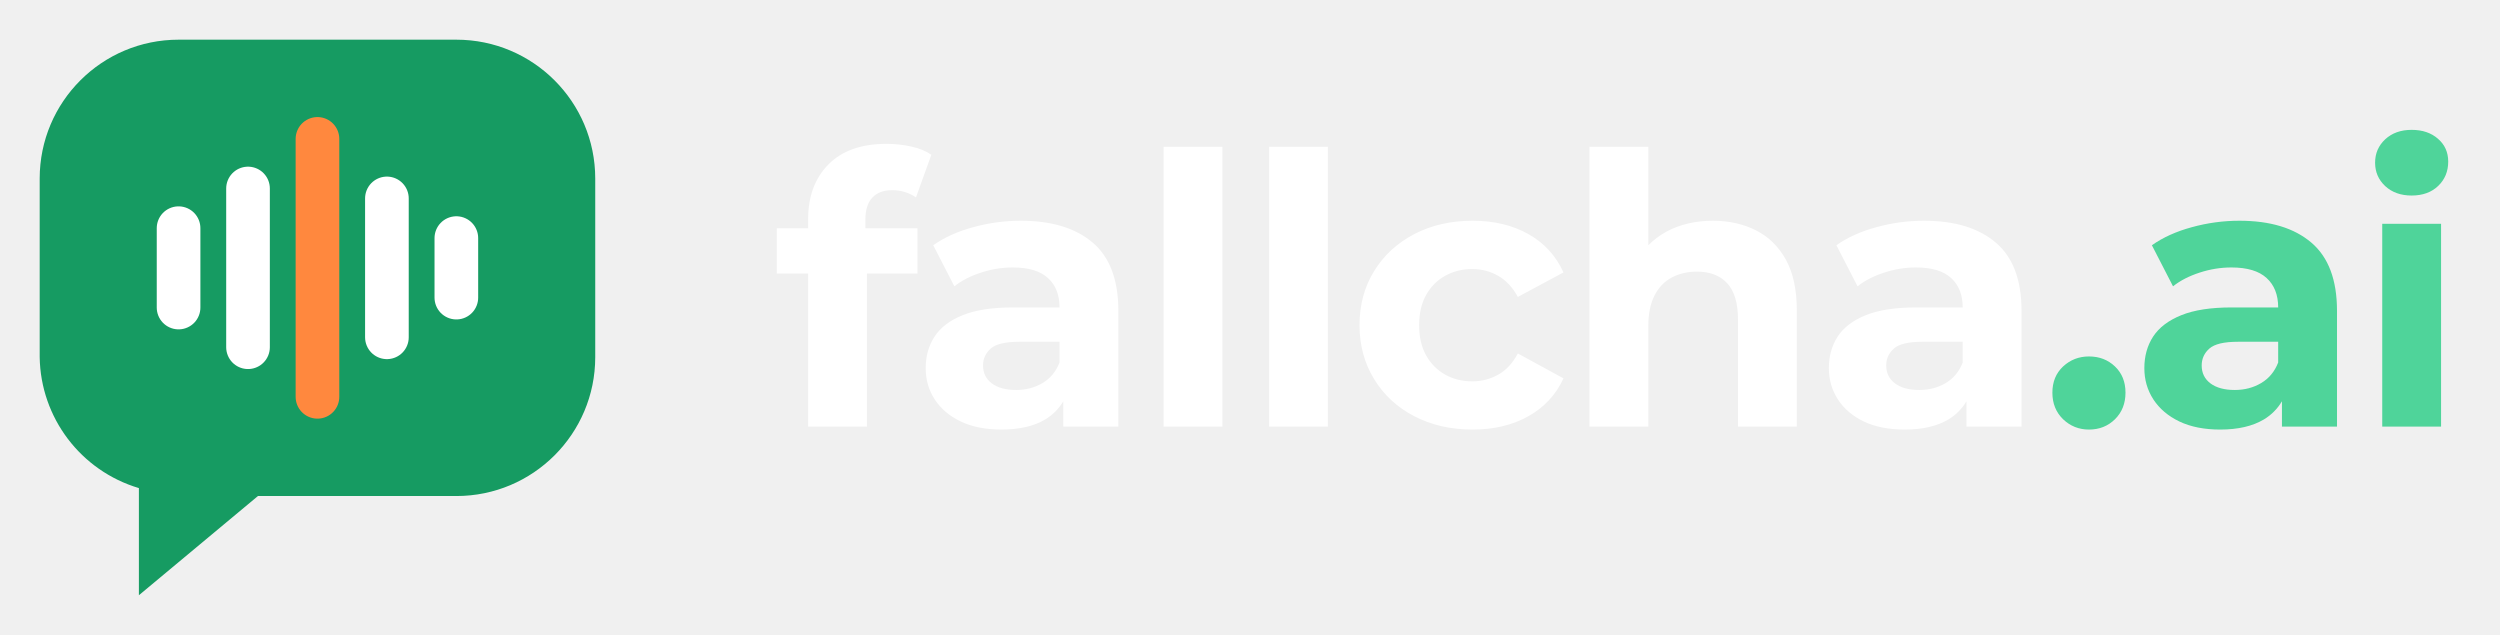
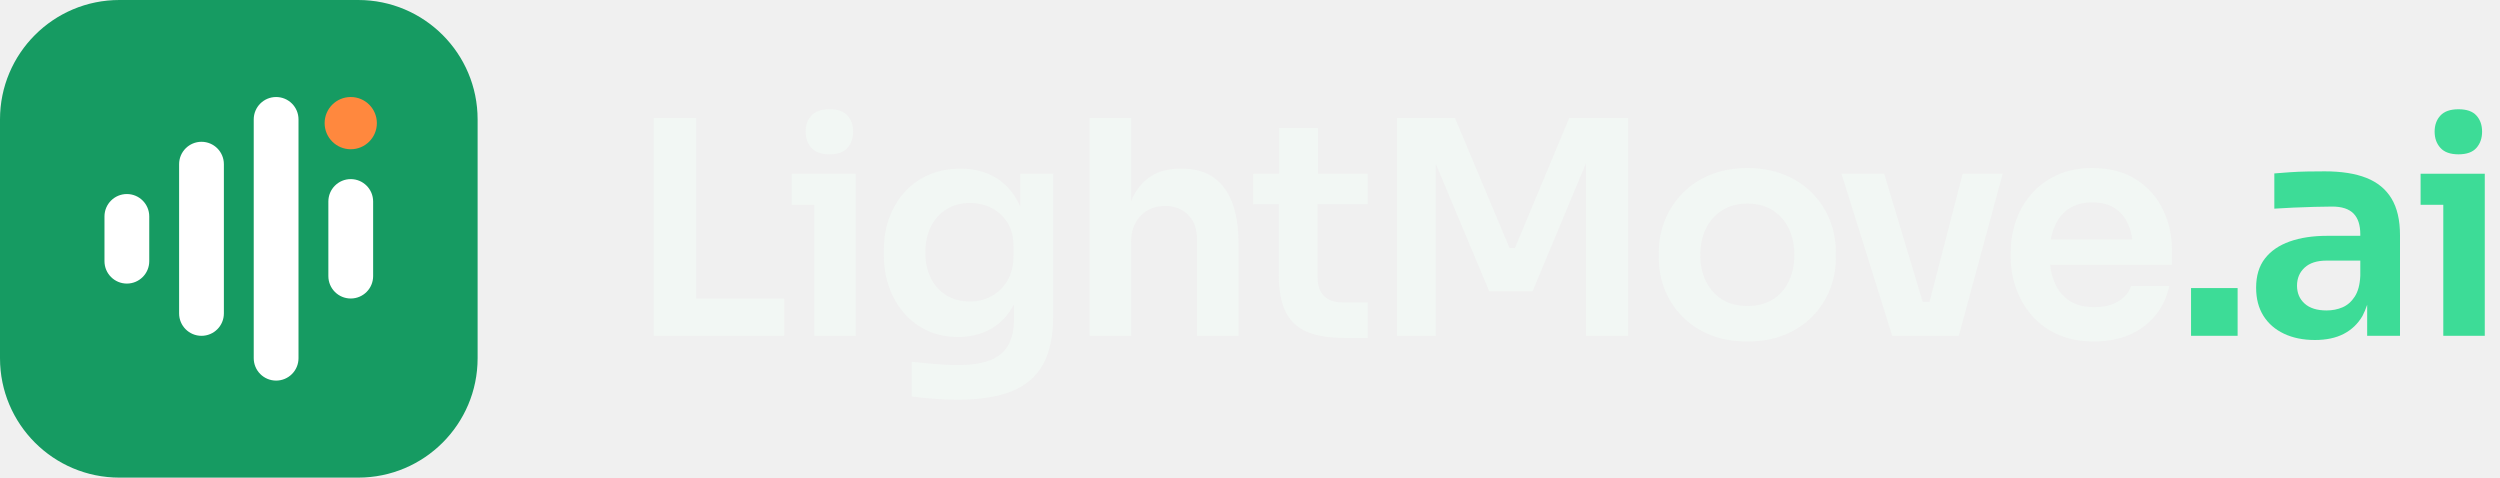
- <svg xmlns="http://www.w3.org/2000/svg" viewBox="0 0 252 64" width="756" height="192">
-   <path d="M18 4H46A14 14 0 0 1 60 18V36A14 14 0 0 1 46 50H26L14 60V49.2A14 14 0 0 1 4 36V18A14 14 0 0 1 18 4Z" fill="#169B62" />
-   <line x1="18" y1="23" x2="18" y2="31" stroke="#ffffff" stroke-width="4.4" stroke-linecap="round" />
-   <line x1="25" y1="19" x2="25" y2="35" stroke="#ffffff" stroke-width="4.4" stroke-linecap="round" />
-   <line x1="32" y1="14" x2="32" y2="40" stroke="#FF883E" stroke-width="4.4" stroke-linecap="round" />
-   <line x1="39" y1="20" x2="39" y2="34" stroke="#ffffff" stroke-width="4.4" stroke-linecap="round" />
-   <line x1="46" y1="24" x2="46" y2="30" stroke="#ffffff" stroke-width="4.4" stroke-linecap="round" />
-   <path d="M87.39 43L81.46 43L81.46 27.57L78.30 27.57L78.30 23.01L81.46 23.01L81.46 22.10Q81.46 18.64 83.51 16.57Q85.56 14.50 89.36 14.50L89.36 14.50Q90.65 14.50 91.85 14.77Q93.05 15.03 93.88 15.60L93.88 15.60L92.33 19.90Q91.83 19.55 91.22 19.36Q90.62 19.17 89.93 19.17L89.93 19.17Q88.64 19.17 87.94 19.91Q87.23 20.66 87.23 22.14L87.23 22.14L87.23 23.01L92.48 23.01L92.48 27.57L87.39 27.57L87.39 43ZM112.73 43L107.18 43L107.18 40.45Q106.50 41.59 105.36 42.28L105.36 42.28Q103.65 43.30 100.95 43.30L100.95 43.30Q98.56 43.30 96.85 42.49Q95.14 41.67 94.22 40.26Q93.31 38.86 93.31 37.11L93.31 37.11Q93.31 35.29 94.21 33.92Q95.10 32.55 97.04 31.77Q98.97 30.99 102.09 30.99L102.09 30.99L106.80 30.99Q106.80 29.09 105.64 28.03Q104.48 26.96 102.09 26.96L102.09 26.96Q100.46 26.96 98.88 27.48Q97.30 27.99 96.20 28.86L96.20 28.86L94.07 24.72Q95.74 23.54 98.10 22.90Q100.46 22.25 102.89 22.25L102.89 22.25Q107.56 22.25 110.15 24.46Q112.73 26.66 112.73 31.33L112.73 31.33L112.73 43ZM106.80 36.54L106.80 34.45L102.74 34.45Q100.65 34.45 99.87 35.13Q99.09 35.82 99.09 36.84L99.09 36.84Q99.09 37.98 99.98 38.65Q100.87 39.31 102.43 39.31L102.43 39.31Q103.91 39.31 105.09 38.61Q106.27 37.91 106.80 36.54L106.80 36.54ZM123.22 43L117.29 43L117.29 14.80L123.22 14.80L123.22 43ZM133.85 43L127.93 43L127.93 14.80L133.85 14.80L133.85 43ZM148.44 43.30L148.44 43.30Q145.14 43.30 142.55 41.95Q139.97 40.61 138.51 38.21Q137.04 35.82 137.04 32.78L137.04 32.78Q137.04 29.70 138.51 27.33Q139.97 24.95 142.55 23.60Q145.14 22.25 148.44 22.25L148.44 22.25Q151.67 22.25 154.07 23.60Q156.46 24.95 157.60 27.46L157.60 27.46L153.00 29.93Q152.21 28.48 151.01 27.80Q149.81 27.12 148.41 27.12L148.41 27.12Q146.89 27.12 145.67 27.80Q144.45 28.48 143.75 29.74Q143.05 30.99 143.05 32.78L143.05 32.78Q143.05 34.56 143.75 35.82Q144.45 37.07 145.67 37.76Q146.89 38.44 148.41 38.44L148.41 38.44Q149.81 38.44 151.01 37.77Q152.21 37.11 153.00 35.63L153.00 35.63L157.60 38.14Q156.46 40.61 154.07 41.95Q151.67 43.30 148.44 43.30ZM166.15 43L160.22 43L160.22 14.80L166.15 14.80L166.15 24.72Q166.95 23.92 167.97 23.35L167.97 23.35Q170.03 22.25 172.65 22.25L172.65 22.25Q175.08 22.25 177.00 23.22Q178.92 24.19 180.02 26.18Q181.12 28.18 181.12 31.30L181.12 31.30L181.12 43L175.19 43L175.19 32.21Q175.19 29.74 174.11 28.56Q173.03 27.38 171.05 27.38L171.05 27.38Q169.65 27.38 168.52 27.97Q167.40 28.56 166.78 29.78Q166.15 30.99 166.15 32.89L166.15 32.89L166.15 43ZM203.77 43L198.22 43L198.22 40.45Q197.54 41.59 196.40 42.28L196.40 42.28Q194.69 43.30 191.99 43.30L191.99 43.30Q189.59 43.30 187.88 42.49Q186.17 41.67 185.26 40.26Q184.35 38.86 184.35 37.11L184.35 37.11Q184.35 35.29 185.24 33.92Q186.14 32.55 188.07 31.77Q190.01 30.99 193.13 30.99L193.13 30.99L197.84 30.99Q197.84 29.09 196.68 28.03Q195.52 26.96 193.13 26.96L193.13 26.96Q191.49 26.96 189.92 27.48Q188.34 27.99 187.24 28.86L187.24 28.86L185.11 24.72Q186.78 23.54 189.14 22.90Q191.49 22.25 193.93 22.25L193.93 22.25Q198.60 22.25 201.18 24.46Q203.77 26.66 203.77 31.33L203.77 31.33L203.77 43ZM197.84 36.54L197.84 34.45L193.77 34.45Q191.68 34.45 190.91 35.13Q190.13 35.82 190.13 36.84L190.13 36.84Q190.13 37.98 191.02 38.65Q191.91 39.31 193.47 39.31L193.47 39.31Q194.95 39.31 196.13 38.61Q197.31 37.91 197.84 36.54L197.84 36.54Z" fill="#ffffff" />
-   <path d="M210.57 43.30L210.57 43.30Q209.05 43.30 207.96 42.26Q206.88 41.21 206.88 39.58L206.88 39.58Q206.88 37.95 207.96 36.94Q209.05 35.93 210.57 35.93L210.57 35.93Q212.13 35.93 213.19 36.94Q214.25 37.95 214.25 39.58L214.25 39.58Q214.25 41.21 213.19 42.26Q212.13 43.30 210.57 43.30ZM235.57 43L230.02 43L230.02 40.45Q229.34 41.59 228.20 42.28L228.20 42.28Q226.49 43.30 223.79 43.30L223.79 43.30Q221.40 43.30 219.69 42.49Q217.98 41.67 217.06 40.26Q216.15 38.86 216.15 37.11L216.15 37.11Q216.15 35.29 217.04 33.92Q217.94 32.55 219.88 31.77Q221.81 30.99 224.93 30.99L224.93 30.99L229.64 30.99Q229.64 29.09 228.48 28.03Q227.32 26.96 224.93 26.96L224.93 26.96Q223.30 26.96 221.72 27.48Q220.14 27.99 219.04 28.86L219.04 28.86L216.91 24.72Q218.58 23.54 220.94 22.90Q223.30 22.25 225.73 22.25L225.73 22.25Q230.40 22.25 232.99 24.46Q235.57 26.66 235.57 31.33L235.57 31.33L235.57 43ZM229.64 36.54L229.64 34.45L225.58 34.45Q223.49 34.45 222.71 35.13Q221.93 35.82 221.93 36.84L221.93 36.84Q221.93 37.98 222.82 38.65Q223.71 39.31 225.27 39.31L225.27 39.31Q226.75 39.31 227.93 38.61Q229.11 37.91 229.64 36.54L229.64 36.54ZM246.06 43L240.13 43L240.13 22.56L246.06 22.56L246.06 43ZM243.09 19.71L243.09 19.71Q241.46 19.71 240.43 18.76Q239.41 17.81 239.41 16.40L239.41 16.40Q239.41 14.99 240.43 14.04Q241.46 13.09 243.09 13.09L243.09 13.09Q244.73 13.09 245.75 13.99Q246.78 14.88 246.78 16.29L246.78 16.29Q246.78 17.77 245.77 18.74Q244.76 19.71 243.09 19.71Z" fill="#4FD49A" />
+ <svg xmlns="http://www.w3.org/2000/svg" viewBox="0 0 335 64" width="335" height="64" role="img" aria-label="LightMove.ai">
+   <rect width="64" height="64" rx="16" fill="#169B62" />
+   <rect x="14" y="26" width="6" height="12" rx="3" fill="#FFFFFF" />
+   <rect x="24" y="19" width="6" height="26" rx="3" fill="#FFFFFF" />
+   <rect x="34" y="13" width="6" height="38" rx="3" fill="#FFFFFF" />
+   <rect x="44" y="24" width="6" height="16" rx="3" fill="#FFFFFF" />
+   <circle cx="47" cy="16.5" r="3.5" fill="#FF883E" />
+   <path d="M105.08 45L87.60 45L87.60 15.80L93.28 15.80L93.28 40L105.08 40L105.08 45ZM114.68 45L109.12 45L109.12 27.44L106.08 27.44L106.08 23.28L114.68 23.28L114.68 45ZM111.16 20.68Q109.52 20.68 108.74 19.82Q107.96 18.96 107.96 17.64Q107.96 16.32 108.74 15.48Q109.52 14.64 111.16 14.64Q112.80 14.64 113.56 15.48Q114.32 16.32 114.32 17.64Q114.32 18.96 113.56 19.82Q112.80 20.68 111.16 20.68ZM128.36 53.56L128.36 53.56Q126.80 53.56 125.18 53.44Q123.56 53.32 122.16 53.12L122.16 53.12L122.16 48.48Q123.60 48.64 125.24 48.78Q126.88 48.92 128.32 48.92L128.32 48.92Q131 48.92 132.66 48.28Q134.32 47.64 135.10 46.26Q135.88 44.88 135.88 42.76L135.88 42.76L135.88 40.80Q135.88 40.84 135.84 40.84L135.84 40.84Q134.72 42.96 132.80 44.06Q130.88 45.16 128.36 45.16L128.36 45.16Q126.12 45.16 124.30 44.32Q122.48 43.48 121.18 42Q119.88 40.52 119.16 38.52Q118.44 36.52 118.44 34.24L118.44 34.24L118.44 33.40Q118.44 31.12 119.18 29.14Q119.92 27.16 121.28 25.68Q122.64 24.20 124.52 23.40Q126.40 22.60 128.68 22.60L128.68 22.60Q131.36 22.60 133.34 23.76Q135.32 24.92 136.44 27.12L136.44 27.12Q136.60 27.40 136.72 27.72L136.72 27.72L136.72 23.28L141.12 23.28L141.12 42.44Q141.12 46.40 139.76 48.84Q138.40 51.28 135.58 52.42Q132.76 53.56 128.36 53.56ZM129.96 40.40L129.96 40.40Q131.56 40.40 132.88 39.68Q134.20 38.96 135 37.60Q135.80 36.24 135.80 34.32L135.80 34.32L135.80 32.92Q135.80 31.08 134.98 29.80Q134.16 28.52 132.84 27.86Q131.52 27.20 129.96 27.20L129.96 27.20Q128.20 27.20 126.86 28.02Q125.52 28.84 124.76 30.32Q124 31.80 124 33.84L124 33.84Q124 35.84 124.76 37.32Q125.52 38.80 126.86 39.60Q128.20 40.40 129.96 40.40ZM151.56 45L146 45L146 15.80L151.56 15.80L151.56 26.96Q152.40 24.92 153.96 23.80L153.96 23.80Q155.60 22.60 158.16 22.60L158.16 22.60L158.40 22.60Q162.12 22.60 164.04 25.16Q165.96 27.72 165.96 32.60L165.96 32.60L165.96 45L160.40 45L160.40 32.08Q160.40 30 159.22 28.80Q158.04 27.60 156.12 27.60L156.12 27.60Q154.08 27.60 152.82 28.94Q151.56 30.28 151.56 32.44L151.56 32.44L151.56 45ZM183.28 45.28L180.16 45.28Q177.16 45.28 175.22 44.50Q173.28 43.72 172.32 41.86Q171.36 40 171.36 36.84L171.36 36.84L171.36 27.36L167.92 27.36L167.92 23.28L171.40 23.28L171.40 17.16L176.60 17.16L176.60 23.28L183.28 23.28L183.28 27.36L176.56 27.36L176.56 37.20Q176.56 38.80 177.42 39.66Q178.28 40.52 179.88 40.52L179.88 40.52L183.28 40.52L183.28 45.28ZM192.40 45L187.20 45L187.20 15.80L194.96 15.80L202.28 33.24L203.00 33.24L210.28 15.80L218.16 15.80L218.16 45L212.52 45L212.52 21.88L205.36 39.04L199.56 39.04L192.40 21.96L192.40 45ZM234.16 45.76L234.16 45.76Q231.28 45.76 229.08 44.84Q226.88 43.92 225.36 42.34Q223.84 40.76 223.06 38.76Q222.28 36.76 222.28 34.60L222.28 34.60L222.28 33.76Q222.28 31.52 223.10 29.50Q223.92 27.48 225.46 25.90Q227.00 24.32 229.20 23.42Q231.40 22.52 234.16 22.52L234.16 22.52Q236.92 22.52 239.12 23.42Q241.32 24.32 242.86 25.90Q244.40 27.48 245.20 29.50Q246.00 31.52 246.00 33.76L246.00 33.76L246.00 34.60Q246.00 36.76 245.22 38.76Q244.44 40.76 242.92 42.34Q241.40 43.92 239.20 44.84Q237.00 45.76 234.16 45.76ZM234.16 41L234.16 41Q236.20 41 237.60 40.10Q239.00 39.20 239.72 37.66Q240.44 36.12 240.44 34.16L240.44 34.16Q240.44 32.16 239.70 30.62Q238.96 29.08 237.54 28.18Q236.12 27.28 234.16 27.28L234.16 27.28Q232.20 27.28 230.78 28.18Q229.36 29.08 228.60 30.62Q227.84 32.16 227.84 34.16L227.84 34.16Q227.84 36.12 228.58 37.66Q229.32 39.20 230.72 40.10Q232.12 41 234.16 41ZM262.48 45L253.56 45L246.76 23.28L252.48 23.28L257.64 40.44L258.56 40.44L263.00 23.28L268.36 23.28L262.48 45ZM280.60 45.76L280.60 45.76Q277.80 45.76 275.70 44.80Q273.60 43.84 272.22 42.22Q270.84 40.60 270.14 38.60Q269.44 36.60 269.44 34.52L269.44 34.52L269.44 33.76Q269.44 31.60 270.14 29.58Q270.84 27.56 272.22 25.98Q273.60 24.40 275.64 23.46Q277.68 22.52 280.36 22.52L280.36 22.52Q283.88 22.52 286.26 24.06Q288.64 25.60 289.84 28.10Q291.04 30.60 291.04 33.48L291.04 33.48L291.04 35.48L274.72 35.48Q274.84 36.72 275.28 37.76L275.28 37.76Q275.92 39.36 277.24 40.26Q278.56 41.16 280.60 41.16Q282.64 41.16 283.92 40.34Q285.20 39.52 285.56 38.32L285.56 38.32L290.68 38.32Q290.20 40.56 288.84 42.24Q287.48 43.92 285.38 44.84Q283.28 45.76 280.60 45.76ZM274.80 32.08L274.80 32.08L285.72 32.08Q285.60 31.04 285.24 30.20L285.24 30.20Q284.64 28.72 283.42 27.92Q282.20 27.12 280.36 27.12Q278.52 27.12 277.24 27.96Q275.96 28.80 275.32 30.36L275.32 30.36Q274.96 31.16 274.80 32.08Z" fill="#F2F7F4" />
+   <path d="M299.84 45L293.60 45L293.60 38.60L299.84 38.60L299.84 45ZM321.60 45L317.20 45L317.20 40.84Q316.92 41.68 316.56 42.36L316.56 42.36Q315.64 43.92 314.06 44.74Q312.48 45.56 310.20 45.56L310.20 45.56Q307.84 45.56 306.06 44.72Q304.28 43.88 303.30 42.32Q302.32 40.76 302.32 38.56L302.32 38.56Q302.32 36.16 303.50 34.64Q304.68 33.12 306.82 32.36Q308.96 31.60 311.84 31.60L311.84 31.60L316.28 31.60L316.28 31.40Q316.28 29.52 315.36 28.60Q314.44 27.68 312.52 27.68L312.52 27.68Q311.52 27.68 310.12 27.72Q308.72 27.76 307.30 27.82Q305.88 27.88 304.76 27.96L304.76 27.96L304.76 23.24Q305.68 23.16 306.84 23.08Q308.00 23 309.22 22.98Q310.44 22.96 311.52 22.96L311.52 22.96Q314.88 22.96 317.10 23.84Q319.32 24.72 320.46 26.60Q321.60 28.48 321.60 31.52L321.60 31.52L321.60 45ZM316.28 36.96L316.28 34.92L311.76 34.92Q309.84 34.92 308.82 35.86Q307.80 36.80 307.80 38.28Q307.80 39.76 308.82 40.68Q309.84 41.60 311.76 41.60L311.76 41.60Q312.92 41.60 313.90 41.18Q314.88 40.76 315.54 39.74Q316.20 38.72 316.28 36.96L316.28 36.96ZM332.96 45L327.40 45L327.40 27.44L324.36 27.44L324.36 23.28L332.96 23.28L332.96 45ZM329.44 20.68Q327.80 20.68 327.02 19.82Q326.24 18.96 326.24 17.64Q326.24 16.32 327.02 15.48Q327.80 14.64 329.44 14.64Q331.08 14.64 331.84 15.48Q332.60 16.32 332.60 17.64Q332.60 18.96 331.84 19.82Q331.08 20.68 329.44 20.68Z" fill="#3DDC97" />
</svg>
